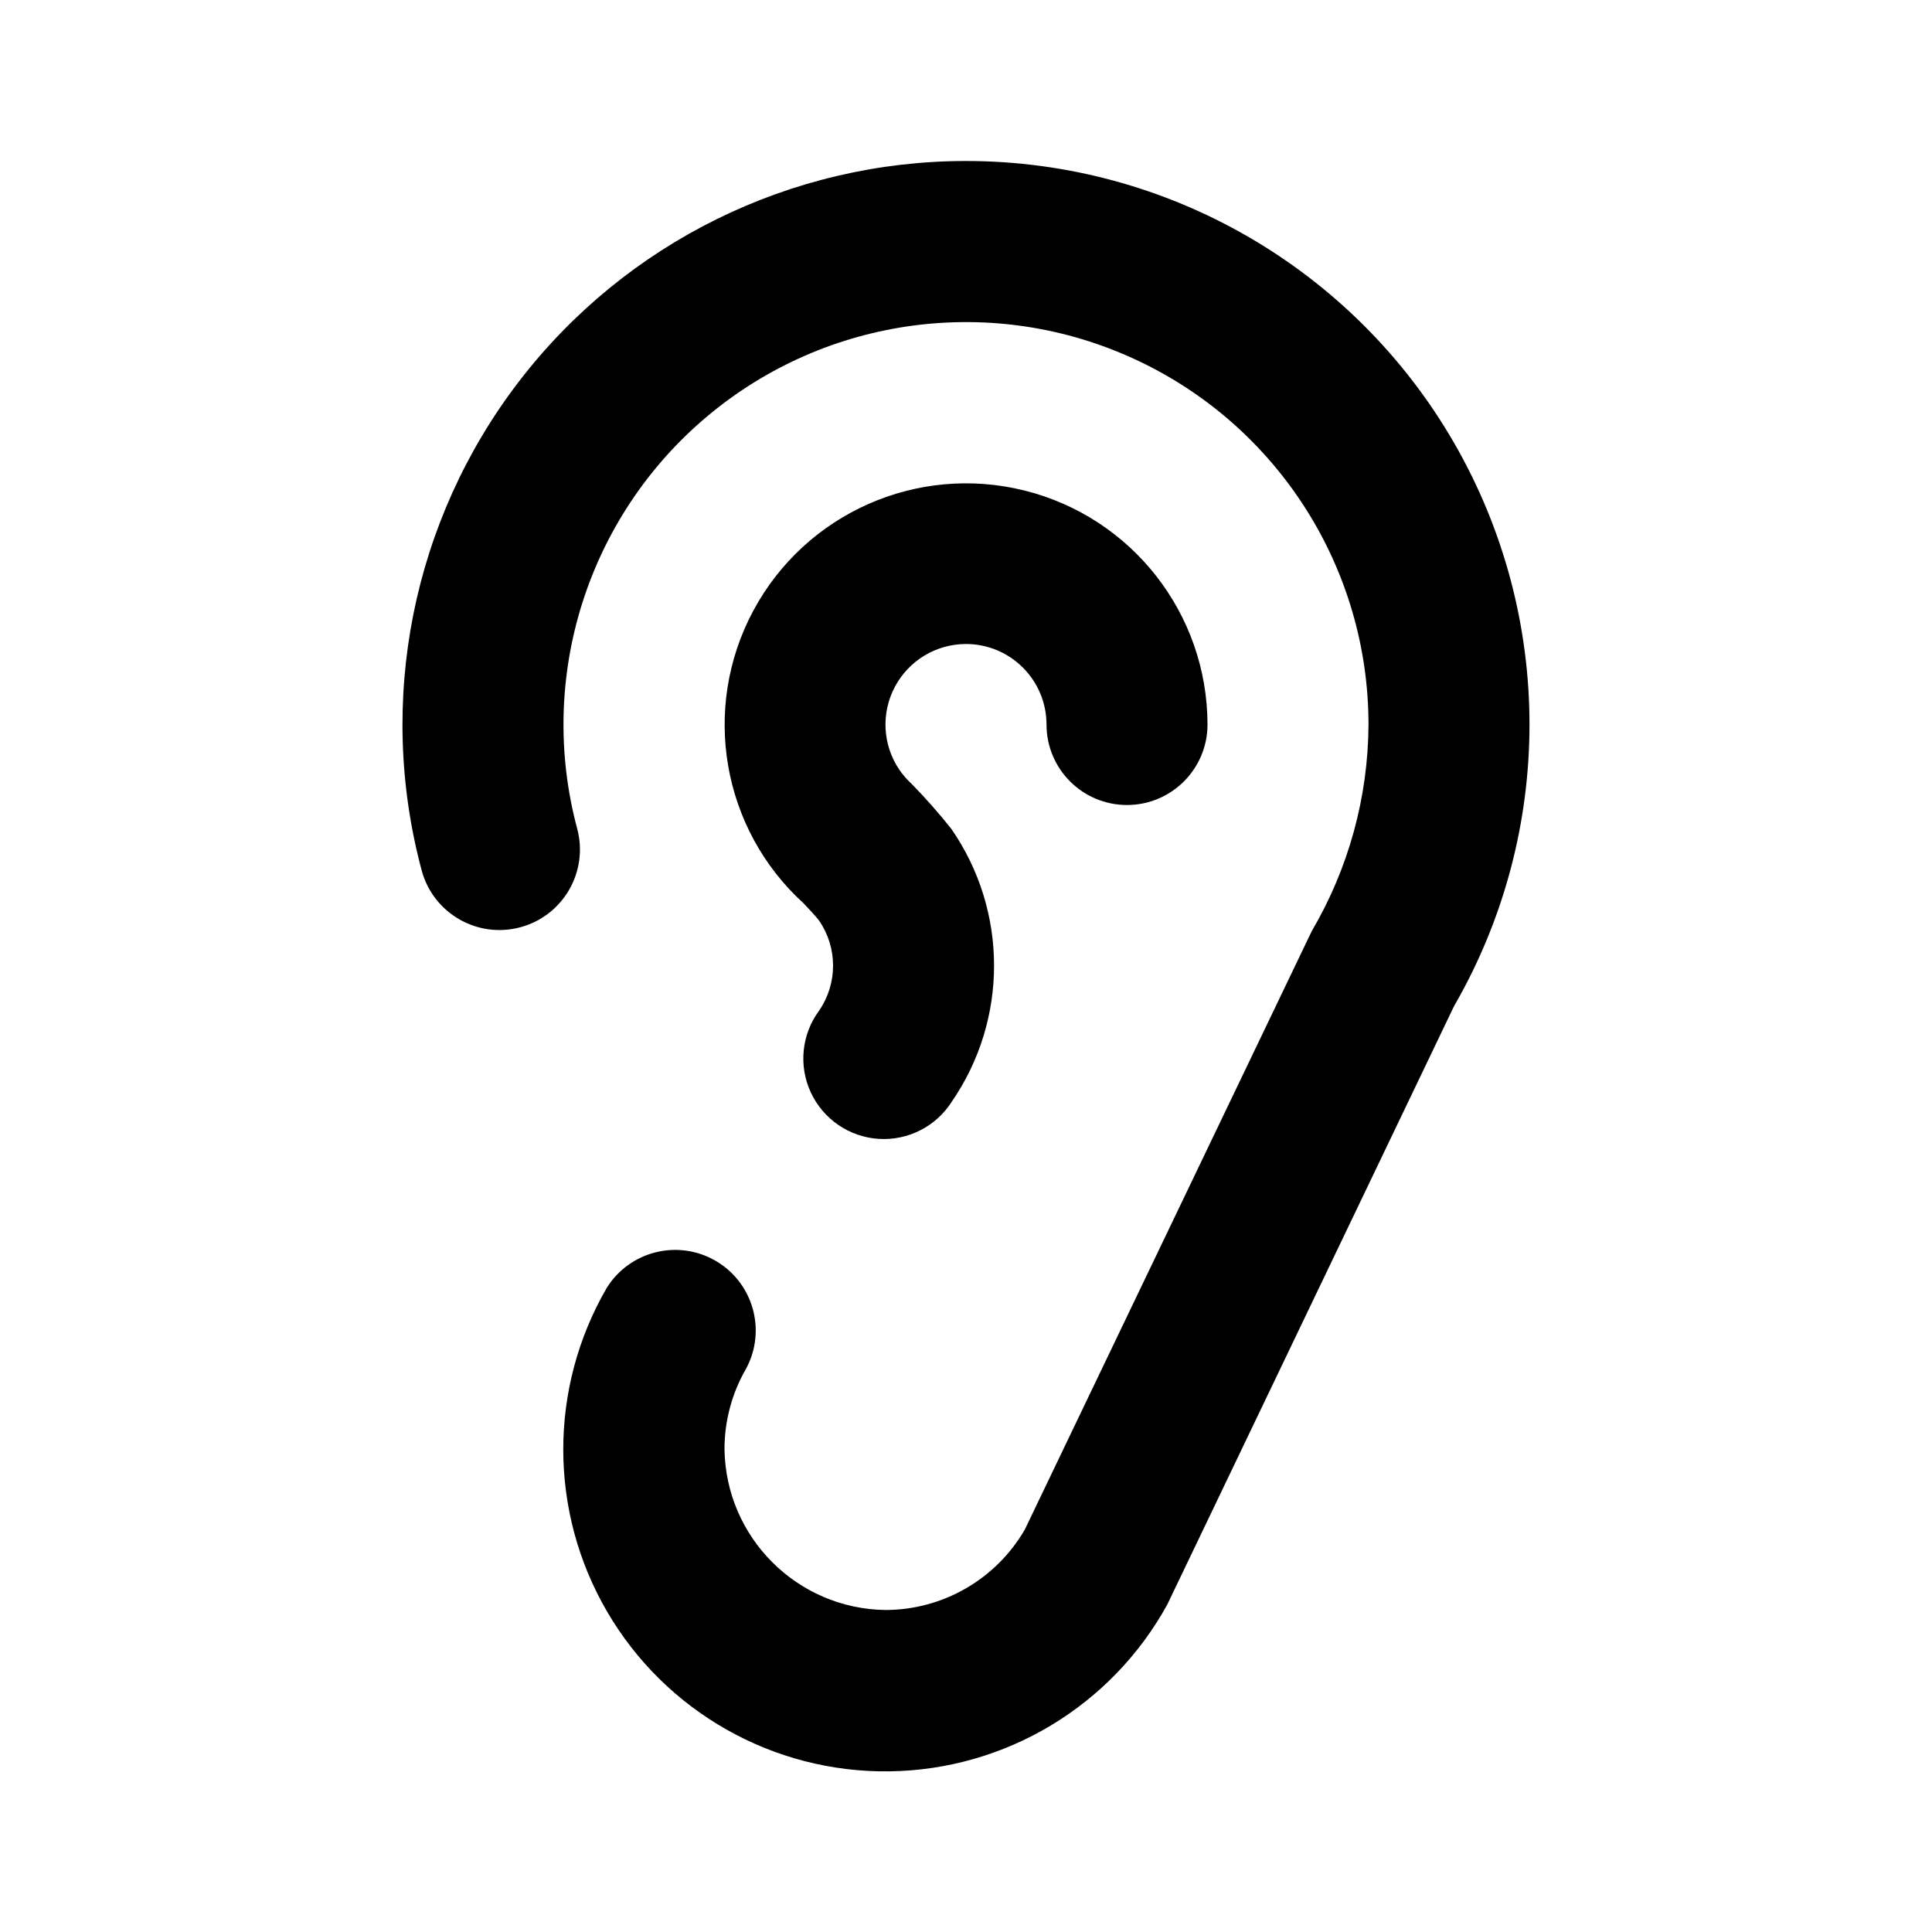
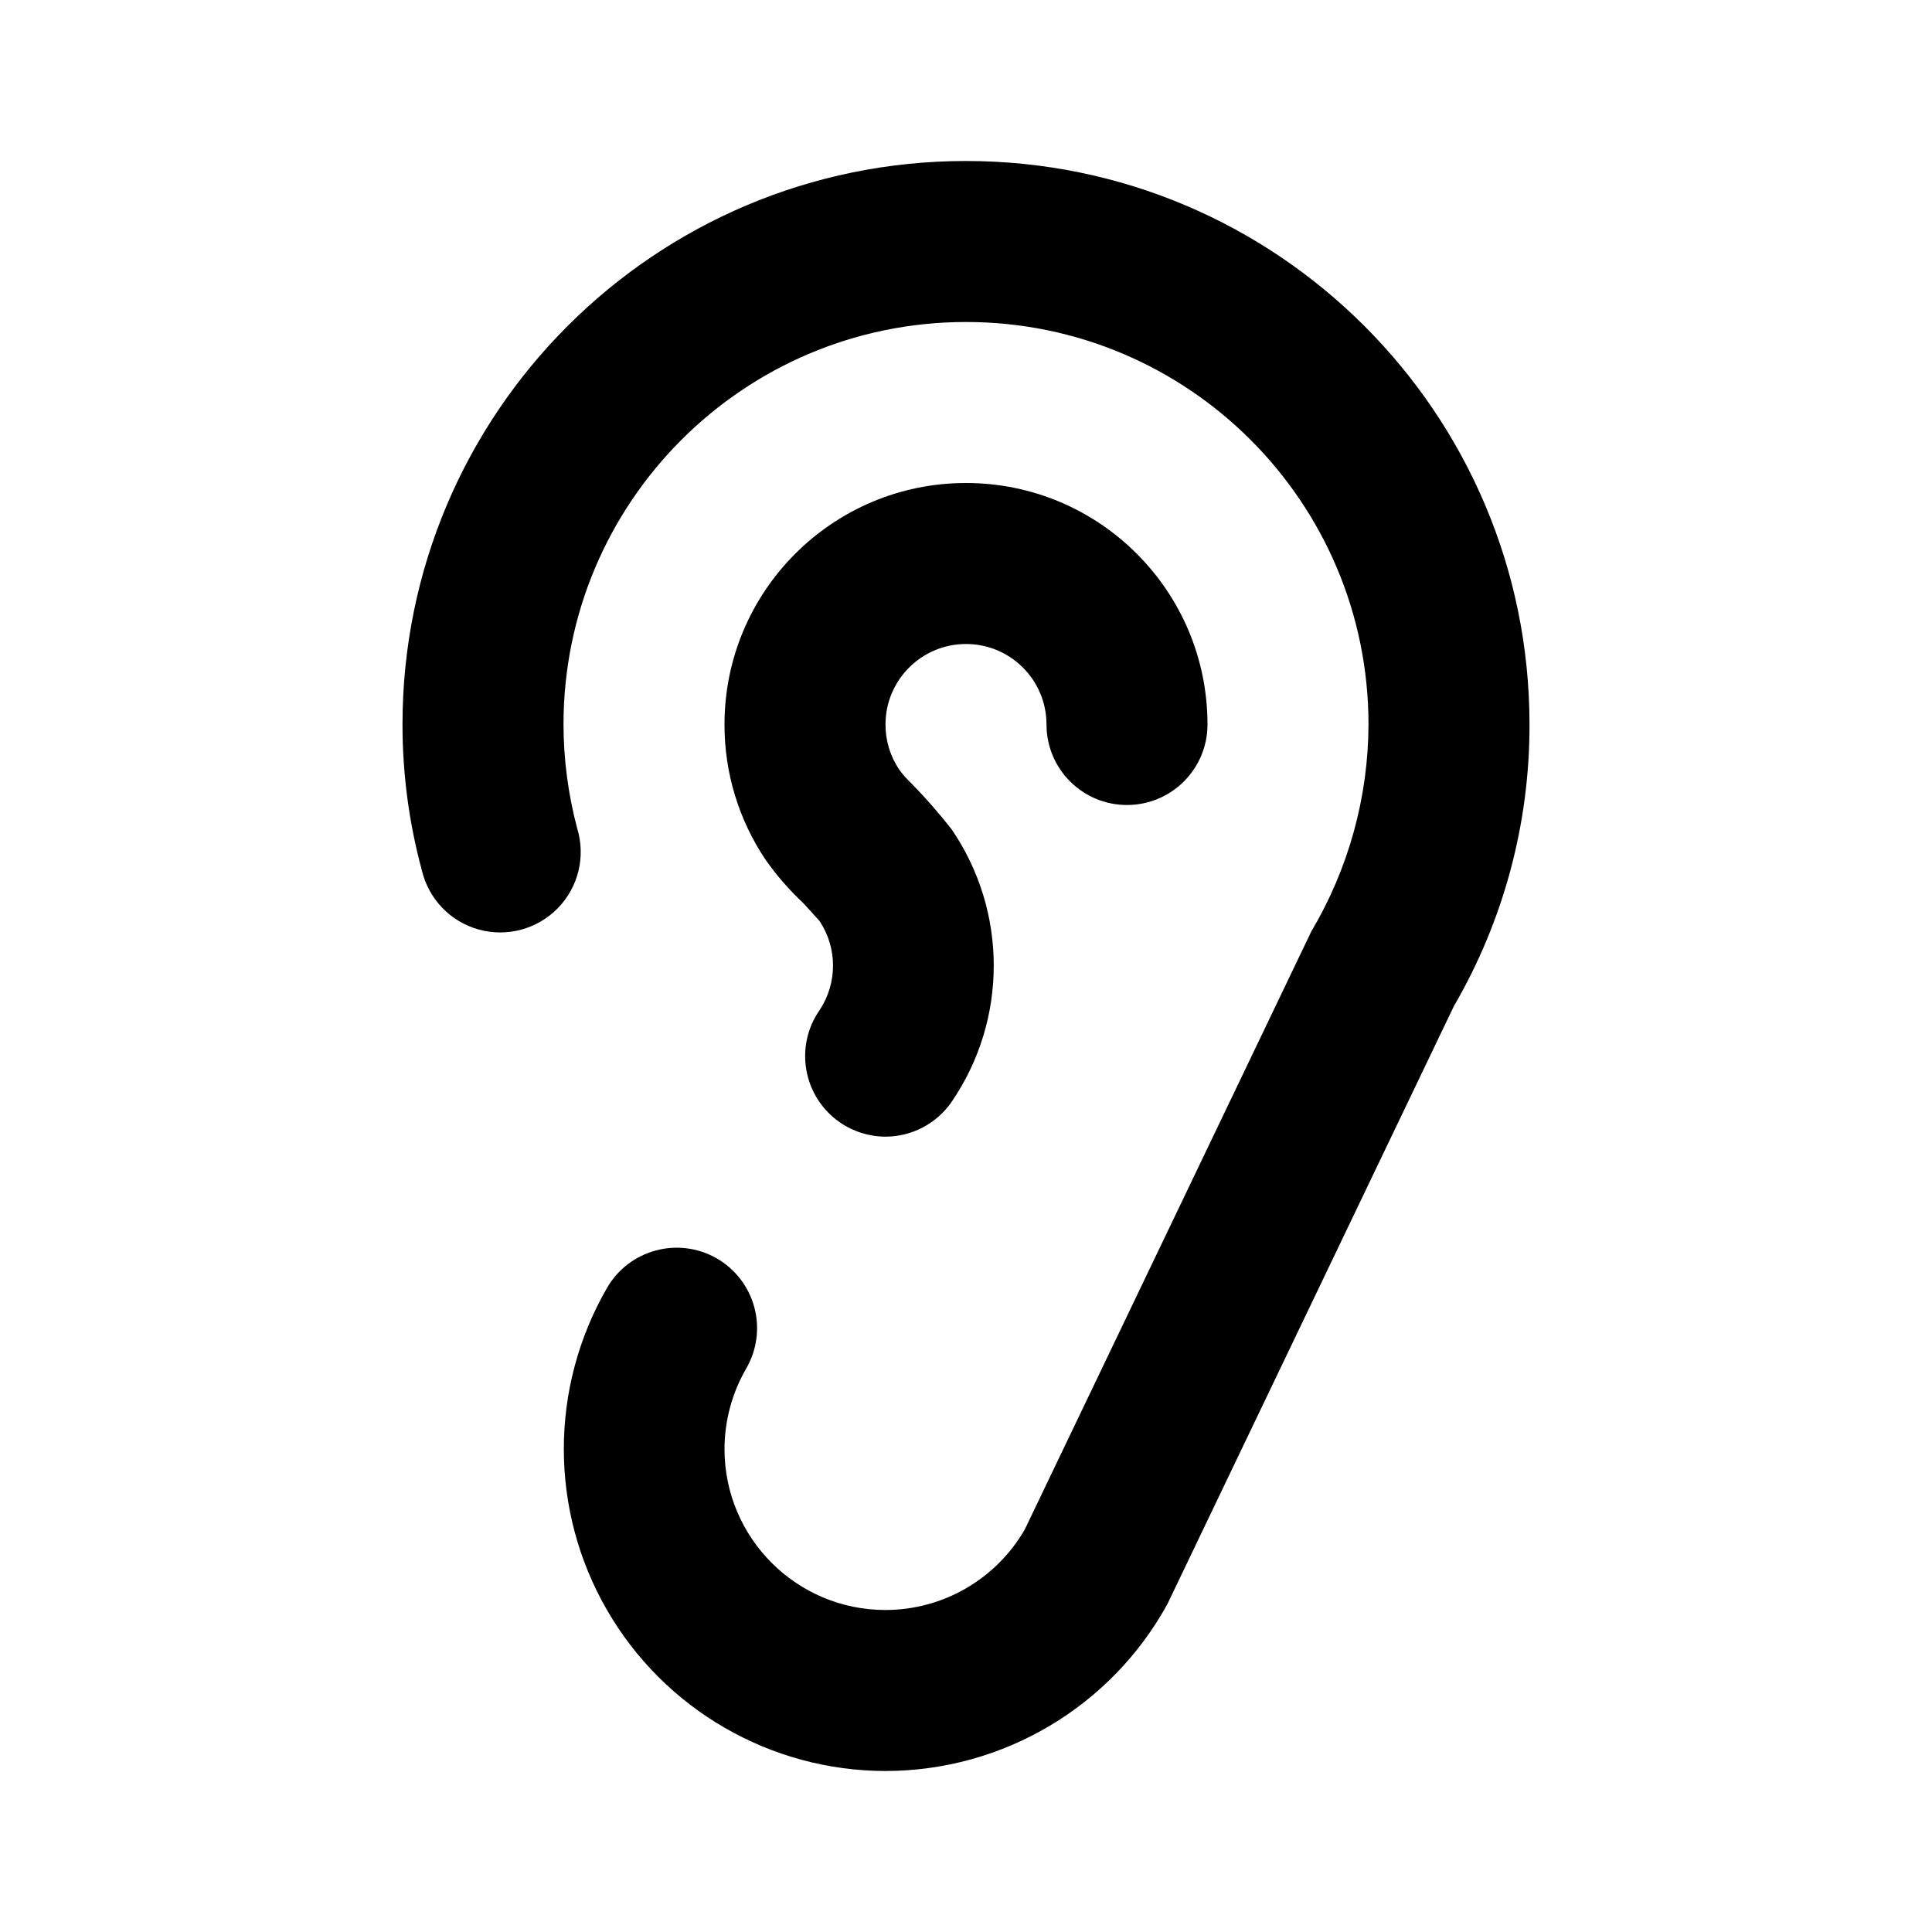
<svg xmlns="http://www.w3.org/2000/svg" data-name="Layer 1" viewBox="0 0 24 24">
-   <path d="M12,2a7.001,7.001,0,0,0-6.762,8.812A1.0 1,0,0,0,7.17,10.294,5,5,0,1,1,17,9a5.114,5.114,0,0,1-.705,2.567L12.731,19A2.005,2.005,0,0,1,11,20a2.027,2.027,0,0,1-2-2,1.992,1.992,0,0,1,.269-.999,1.001,1.001,0,0,0-1.732-1.002,3.999,3.999,0,1,0,6.963,3.934L18.062,12.5A7,7,0,0,0,12,2Zm0,6a1.001,1.001,0,0,1,1,1,1,1,0,0,0,2,0,2.999,2.999,0,1,0-5.018,2.221c.01.009.161.17.193.215a.988.988,0,0,1,0,1.119 1.0 1,0,1,0,1.648,1.131,2.983,2.983,0,0,0-.005-3.389,7.124,7.124,0,0,0-.491-.557,1.055,1.055,0,0,1-.158-.182A1.001,1.001,0,0,1,12,8Z" />
+   <path d="M11,22a4,4,0,0,1-3.46-6,1,1,0,0,1,1.36-.37A1,1,0,0,1,9.27,17,2,2,0,0,0,9,18a2,2,0,0,0,2,2,2,2,0,0,0,1.73-1l3.56-7.43A5.07,5.07,0,0,0,17,9,5,5,0,0,0,7,9a5.07,5.07,0,0,0,.17,1.29,1,1,0,1,1-1.93.52A6.92,6.92,0,0,1,5,9,7,7,0,0,1,19,9a6.93,6.93,0,0,1-.94,3.5L14.5,19.93A4,4,0,0,1,11,22Z" />
+   <path d="M12,6A3,3,0,0,0,9,9a3,3,0,0,0,.51,1.68,3.5,3.5,0,0,0,.47.54l.2.22a1,1,0,0,1,0,1.11,1,1,0,0,0,.25,1.39,1,1,0,0,0,.57.18,1,1,0,0,0,.82-.43,3,3,0,0,0,0-3.39,6.88,6.88,0,0,0-.49-.56,1.37,1.37,0,0,1-.16-.18A1,1,0,0,1,11,9a1,1,0,0,1,2,0,1,1,0,0,0,2,0A3,3,0,0,0,12,6Z" />
</svg>
